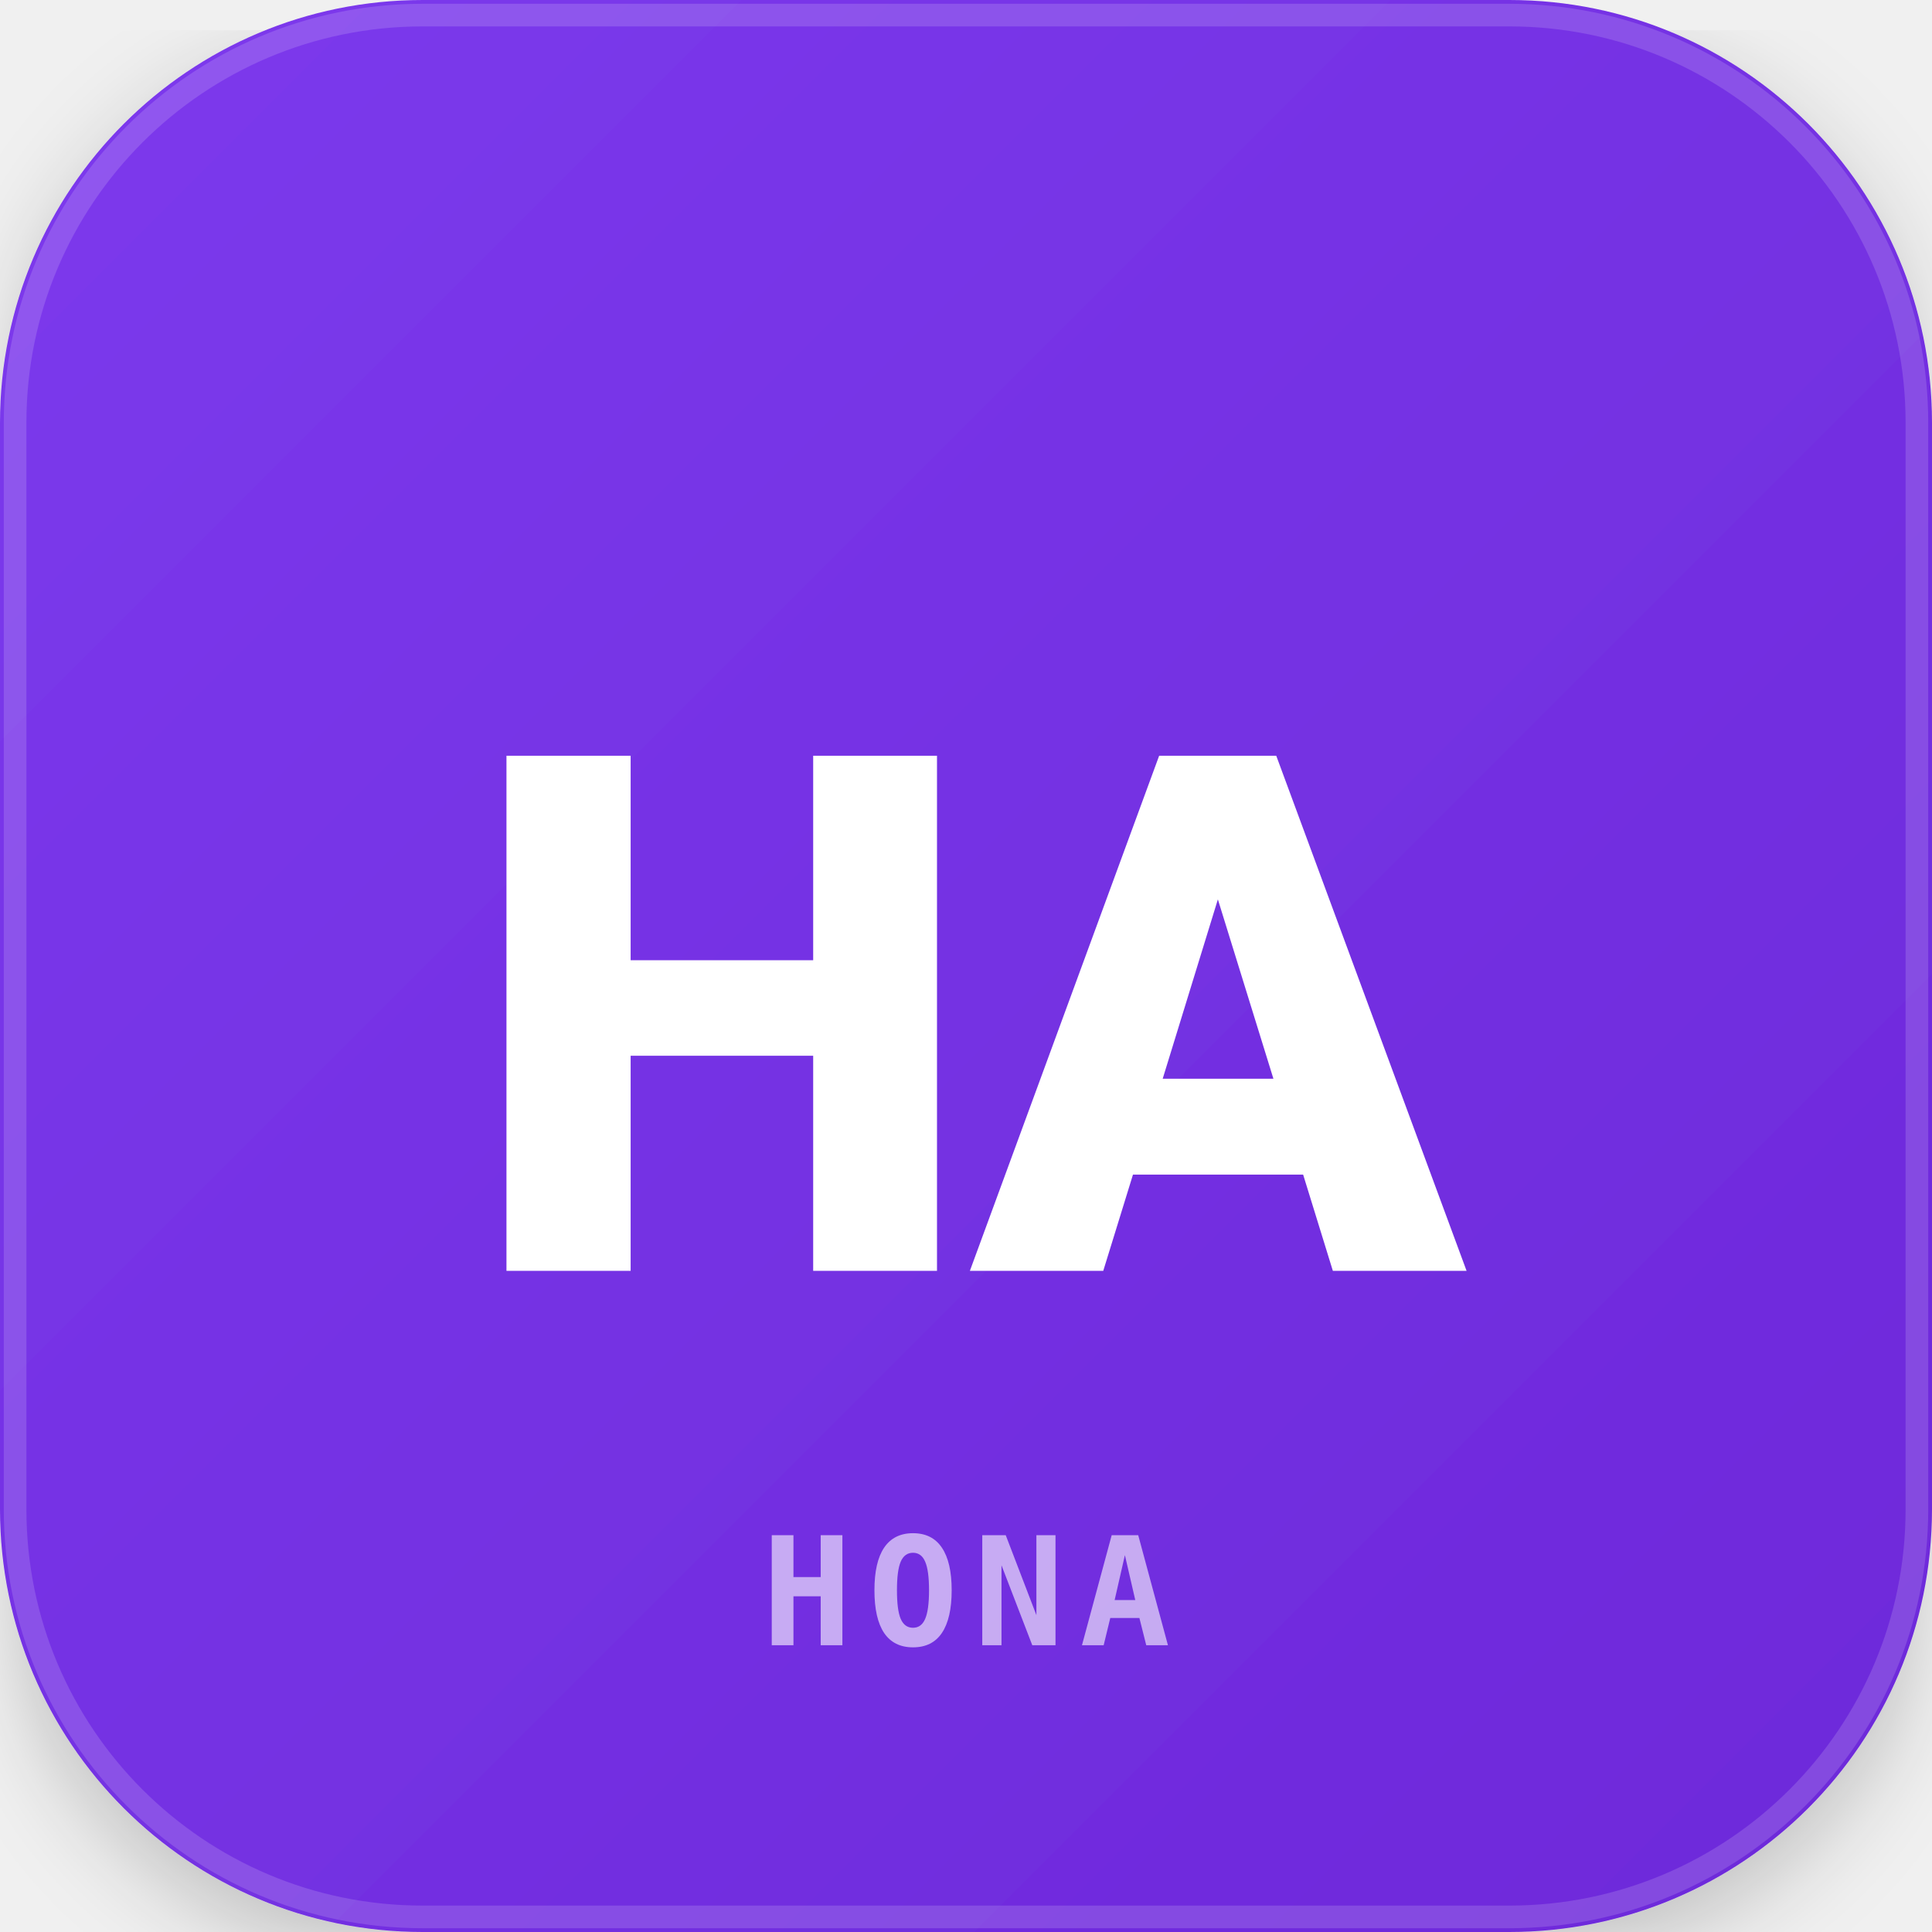
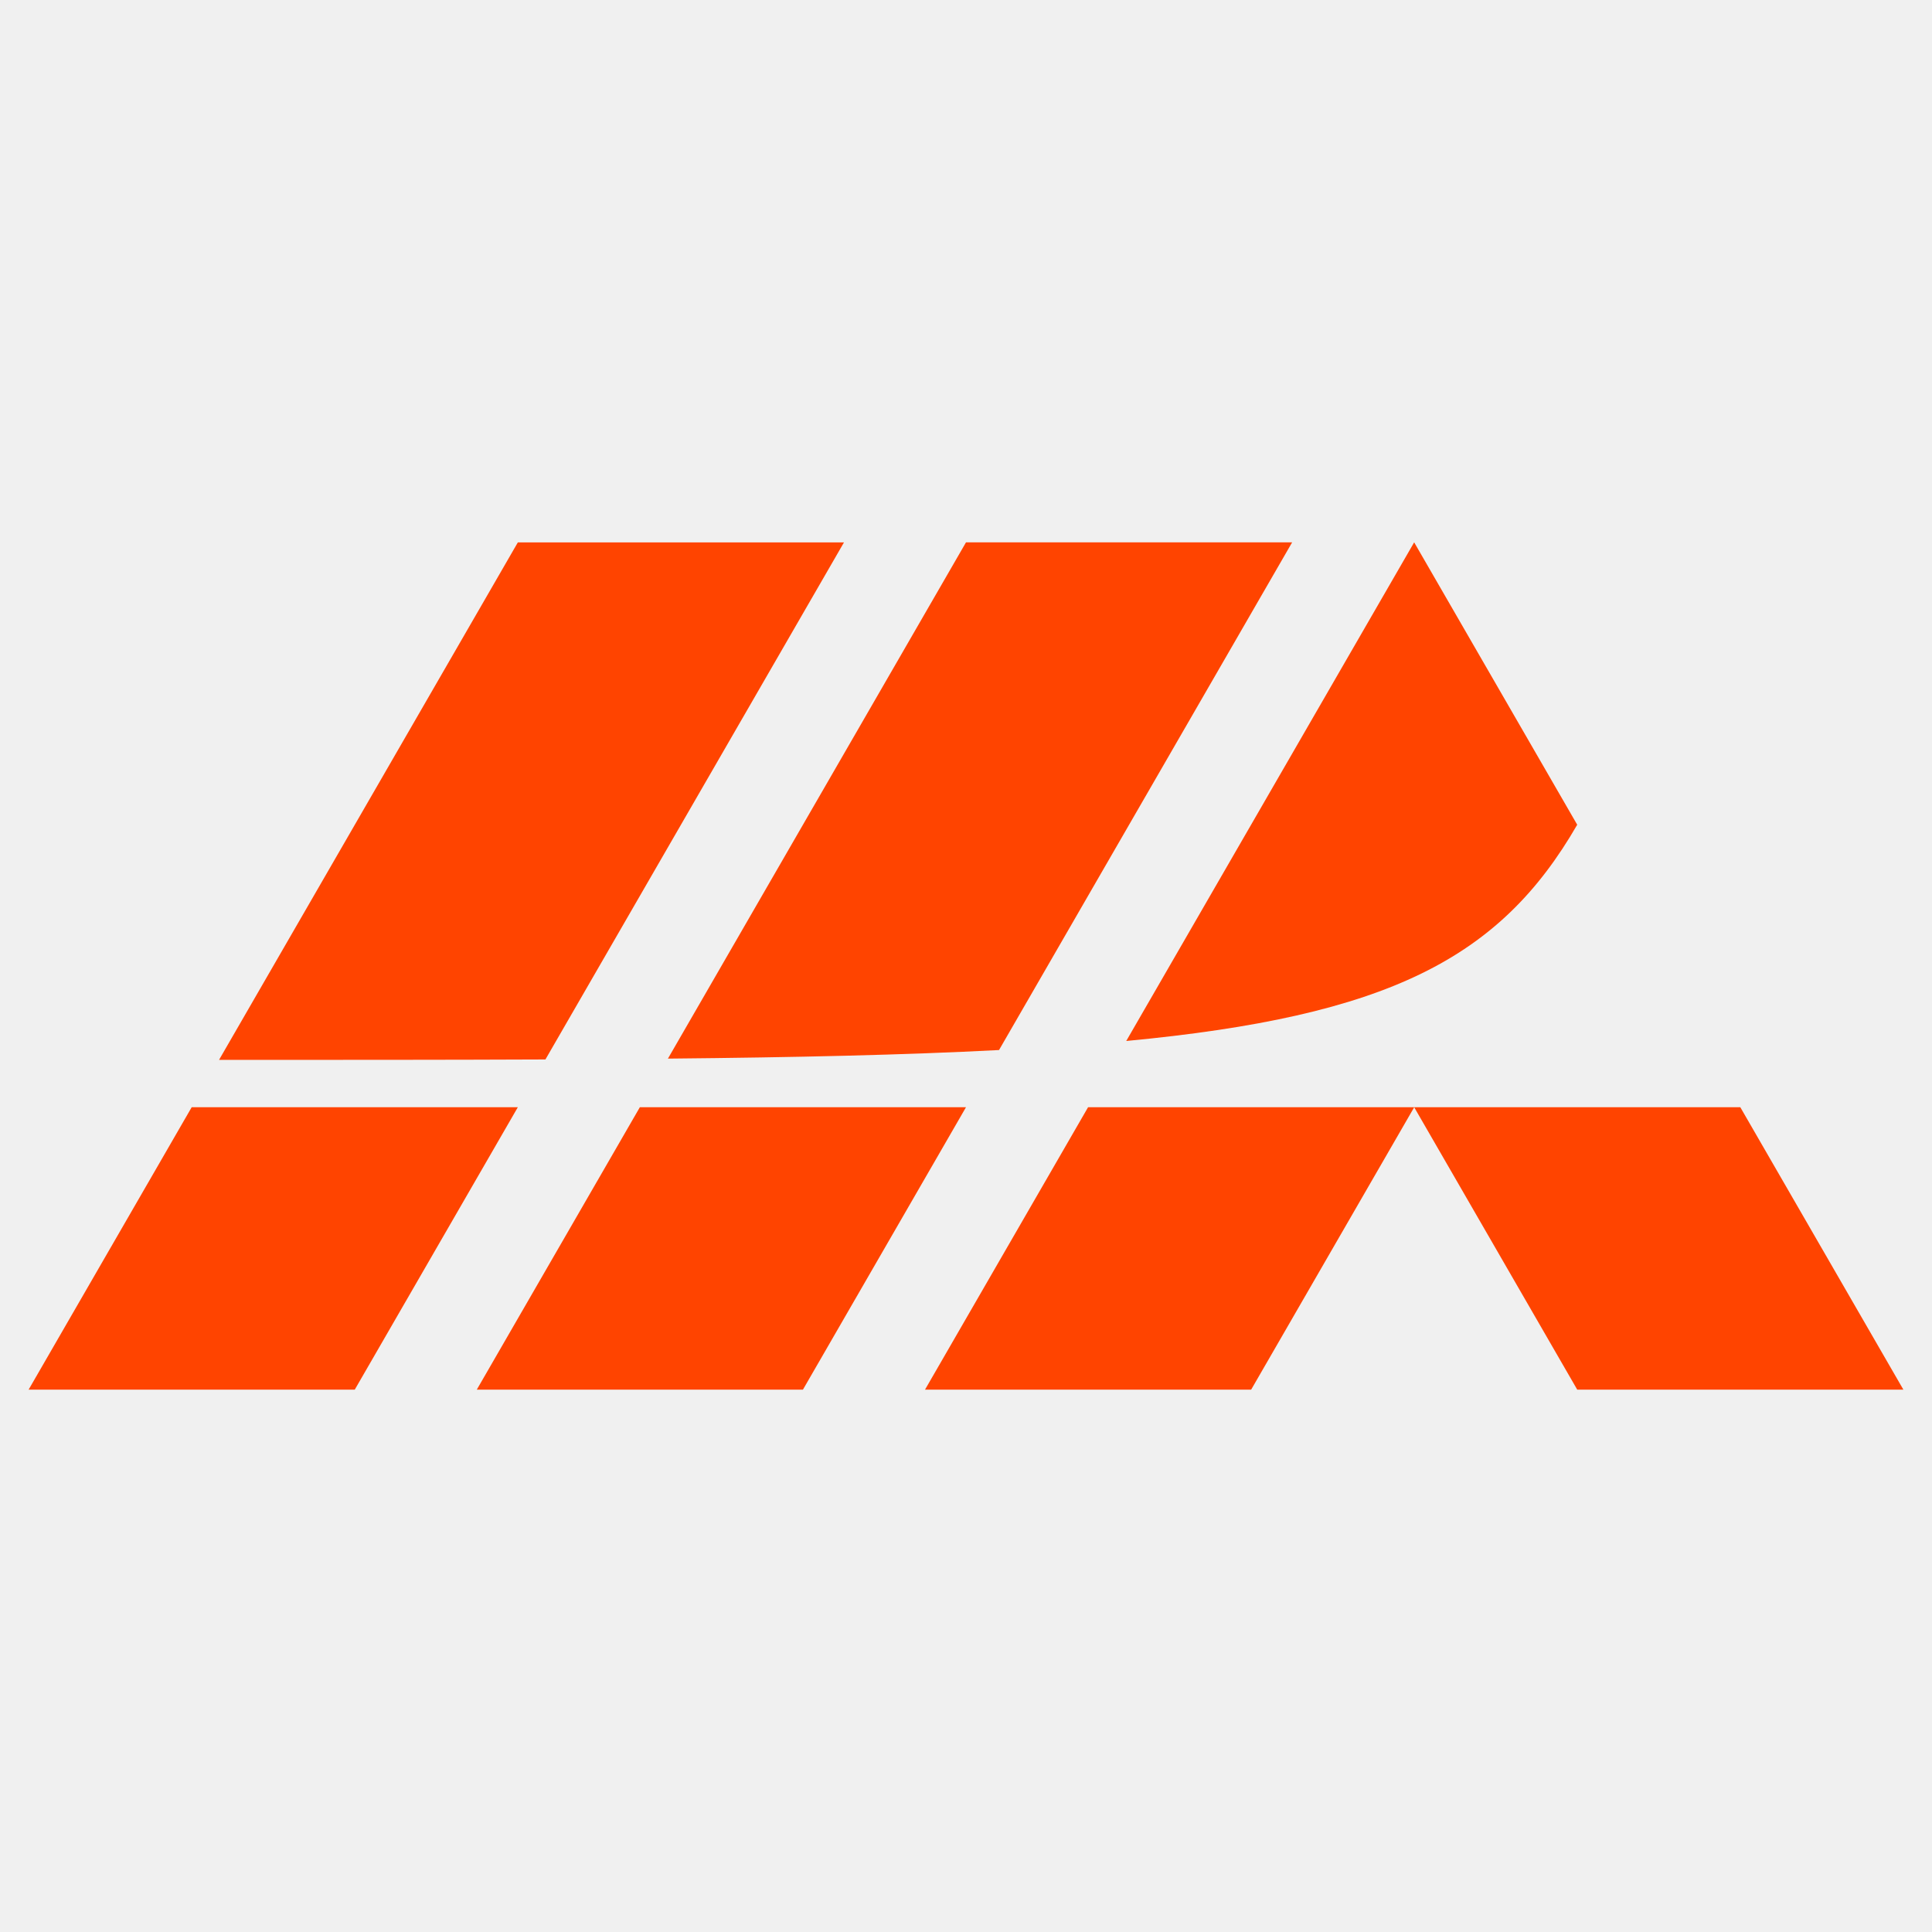
- <svg xmlns="http://www.w3.org/2000/svg" viewBox="0 0 256 256" width="256" height="256">
+ <svg xmlns="http://www.w3.org/2000/svg" id="Layer_1-148db5" width="32" height="32" version="1.1" viewBox="0 0 32 32">
  <defs>
-     <linearGradient id="grad-HONA" x1="0%" y1="0%" x2="100%" y2="100%">
-       <stop offset="0%" stop-color="#7c3aed" />
-       <stop offset="100%" stop-color="#6d28d9" />
-     </linearGradient>
-     <filter id="shadow-HONA" x="-10%" y="-10%" width="120%" height="120%">
-       <feDropShadow dx="0" dy="4" stdDeviation="6" flood-opacity="0.2" />
-     </filter>
+     <style>
+       .st0 {
+         fill: #f40;
+       }
+     </style>
  </defs>
-   <rect width="256" height="256" rx="56" fill="url(#grad-HONA)" filter="url(#shadow-HONA)" />
-   <rect x="2" y="2" width="252" height="252" rx="54" fill="none" stroke="#ffffff" stroke-width="3" stroke-opacity="0.15" />
-   <text x="128" y="142" font-family="system-ui, -apple-system, BlinkMacSystemFont, 'Segoe UI', Roboto, sans-serif" font-size="96" font-weight="800" letter-spacing="-1.5" fill="#ffffff" text-anchor="middle" dominant-baseline="middle">
-     HA
-   </text>
-   <text x="128" y="218" font-family="ui-monospace, SFMono-Regular, Menlo, Monaco, Consolas, monospace" font-size="20" font-weight="700" letter-spacing="2" fill="#ffffff" fill-opacity="0.6" text-anchor="middle">
-     HONA
-   </text>
+   <path class="st0" d="M3.628,17.555l4.949-8.571h5.402l-4.945,8.564c-1.633.007-3.429.007-5.406.007h0ZM16.547,17.392l4.855-8.409h-5.402l-4.937,8.551c2.119-.02,3.929-.061,5.483-.142h0ZM26.124,13.661l-2.701-4.678-4.769,8.259c4.345-.412,6.191-1.367,7.469-3.581h0ZM10.598,18.339l-2.701,4.678h5.402l2.701-4.678h-5.402ZM15.321,23.017h5.402l2.701-4.678h-5.402c-1.2,2.079-2.701,4.678-2.701,4.678ZM3.175,18.339L.474,23.017h5.402l2.701-4.678H3.175ZM28.825,18.339h-5.402l2.701,4.678h5.402l-2.701-4.678Z" />
</svg>
